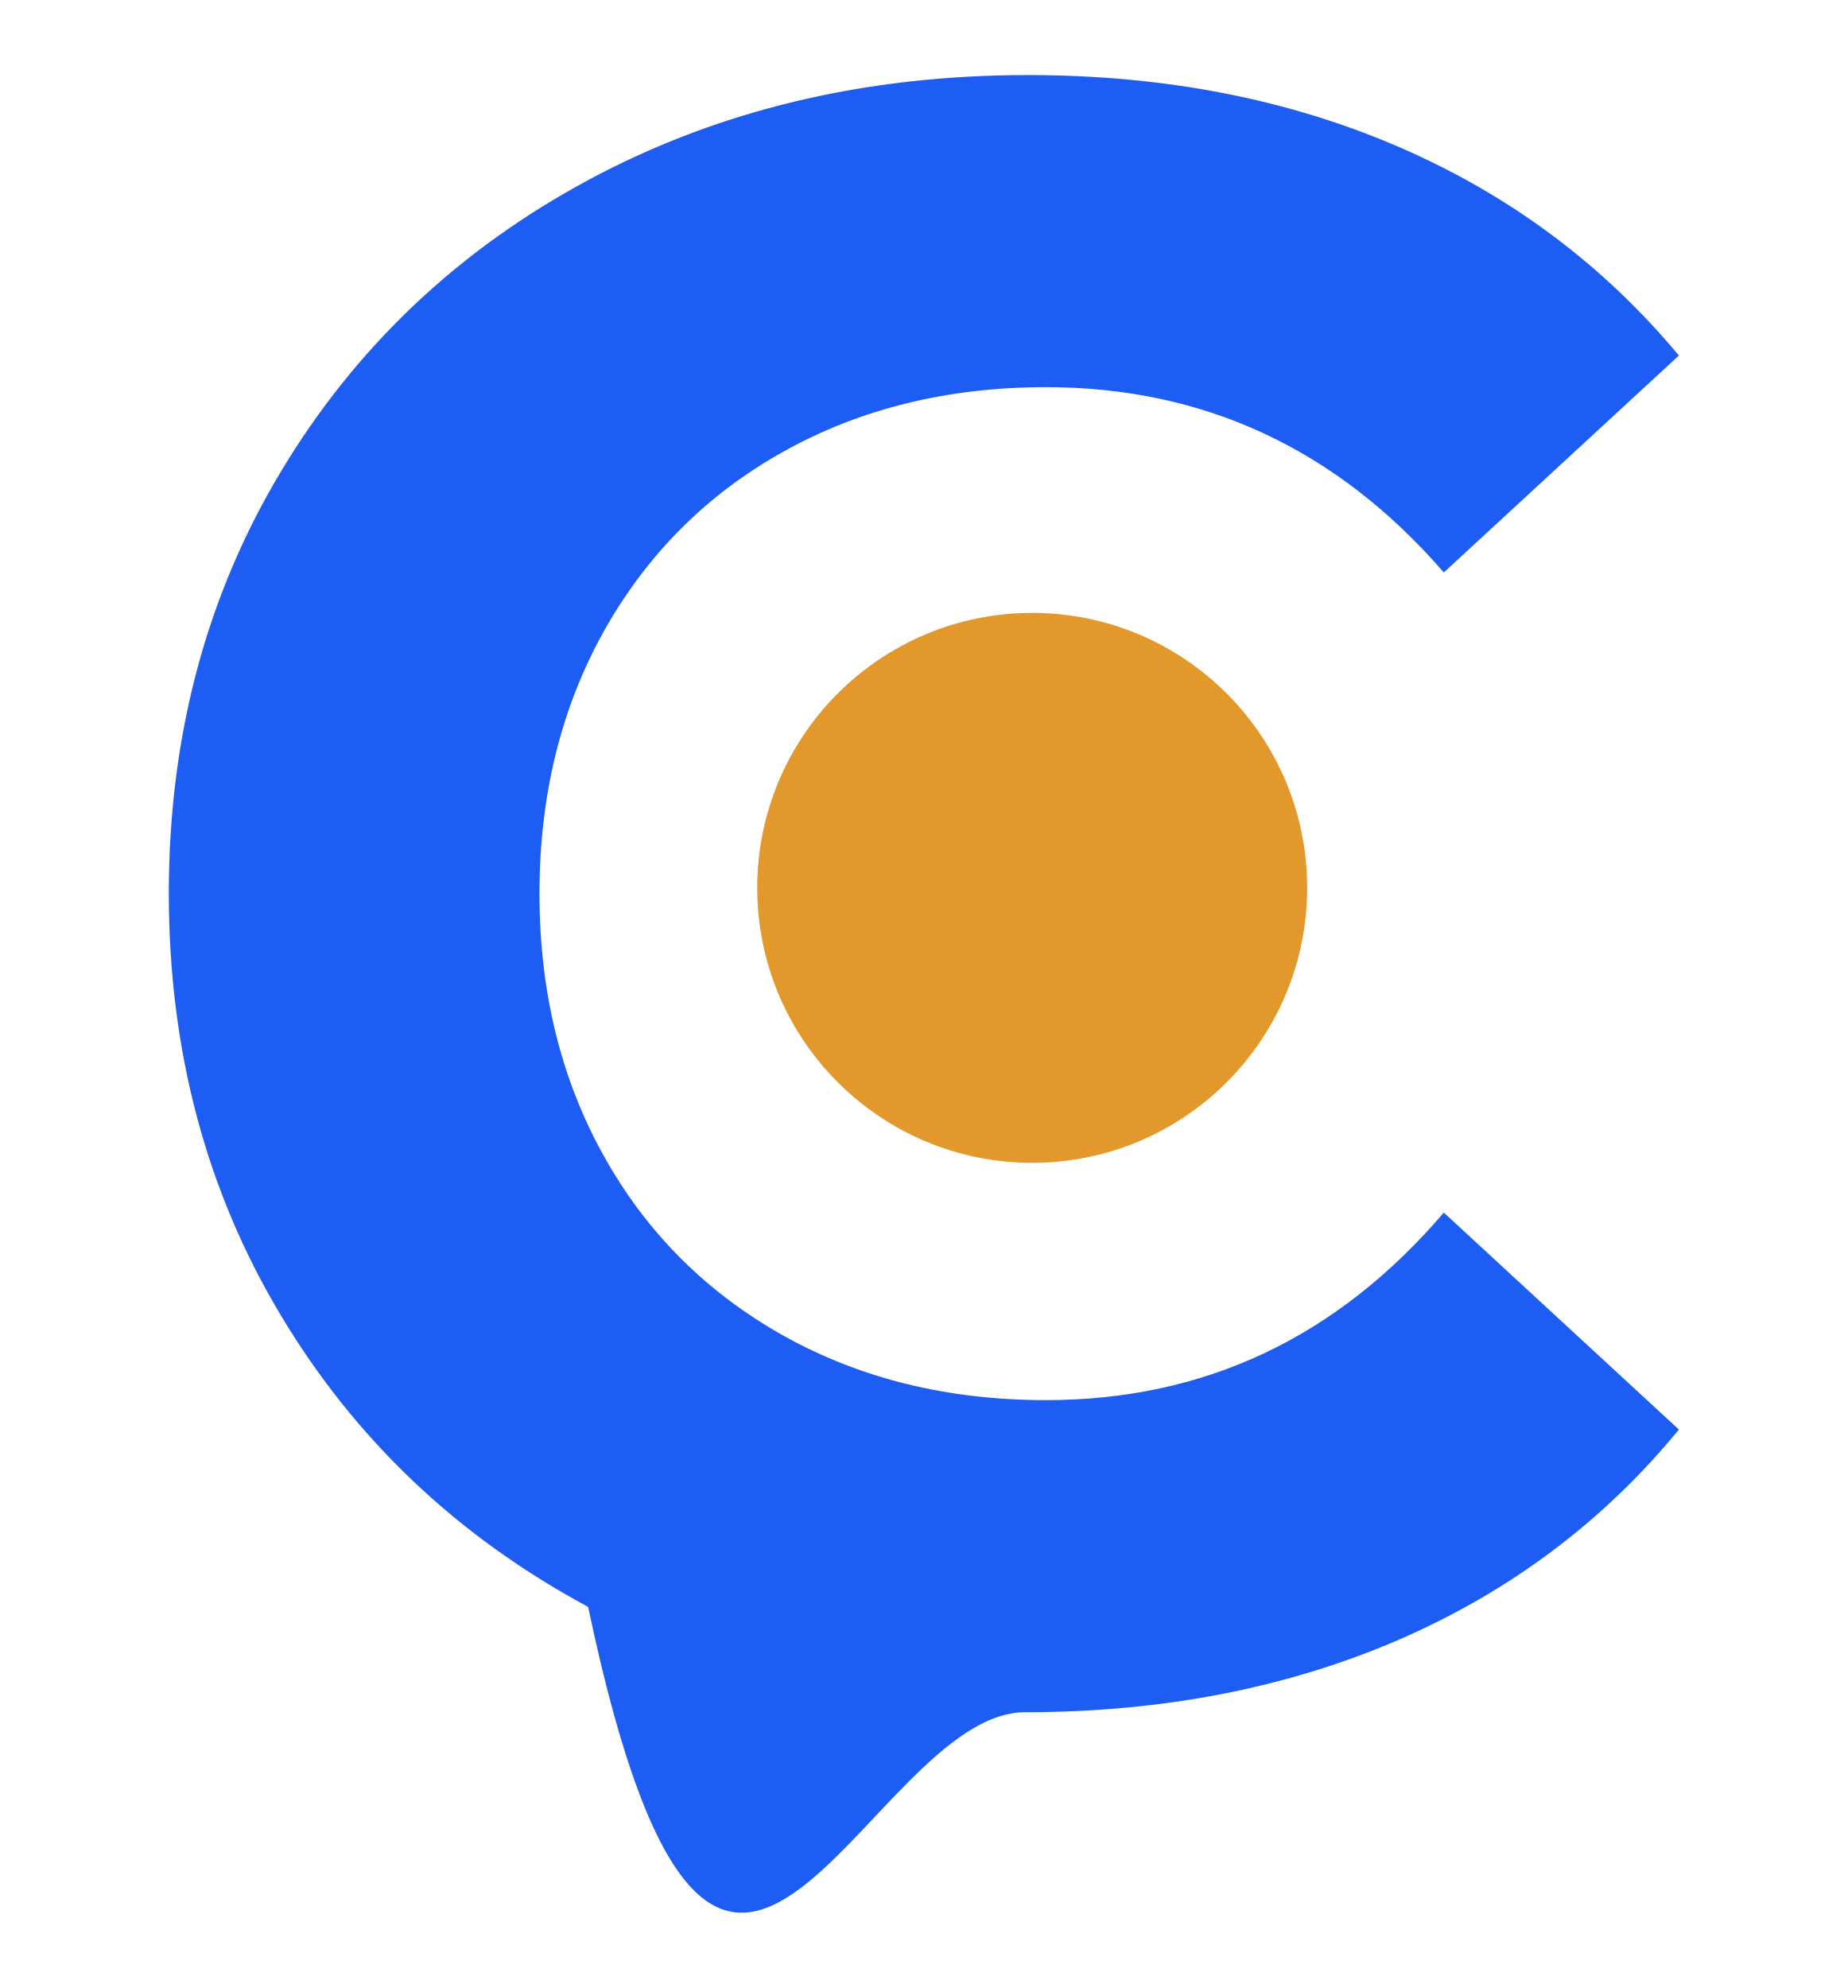
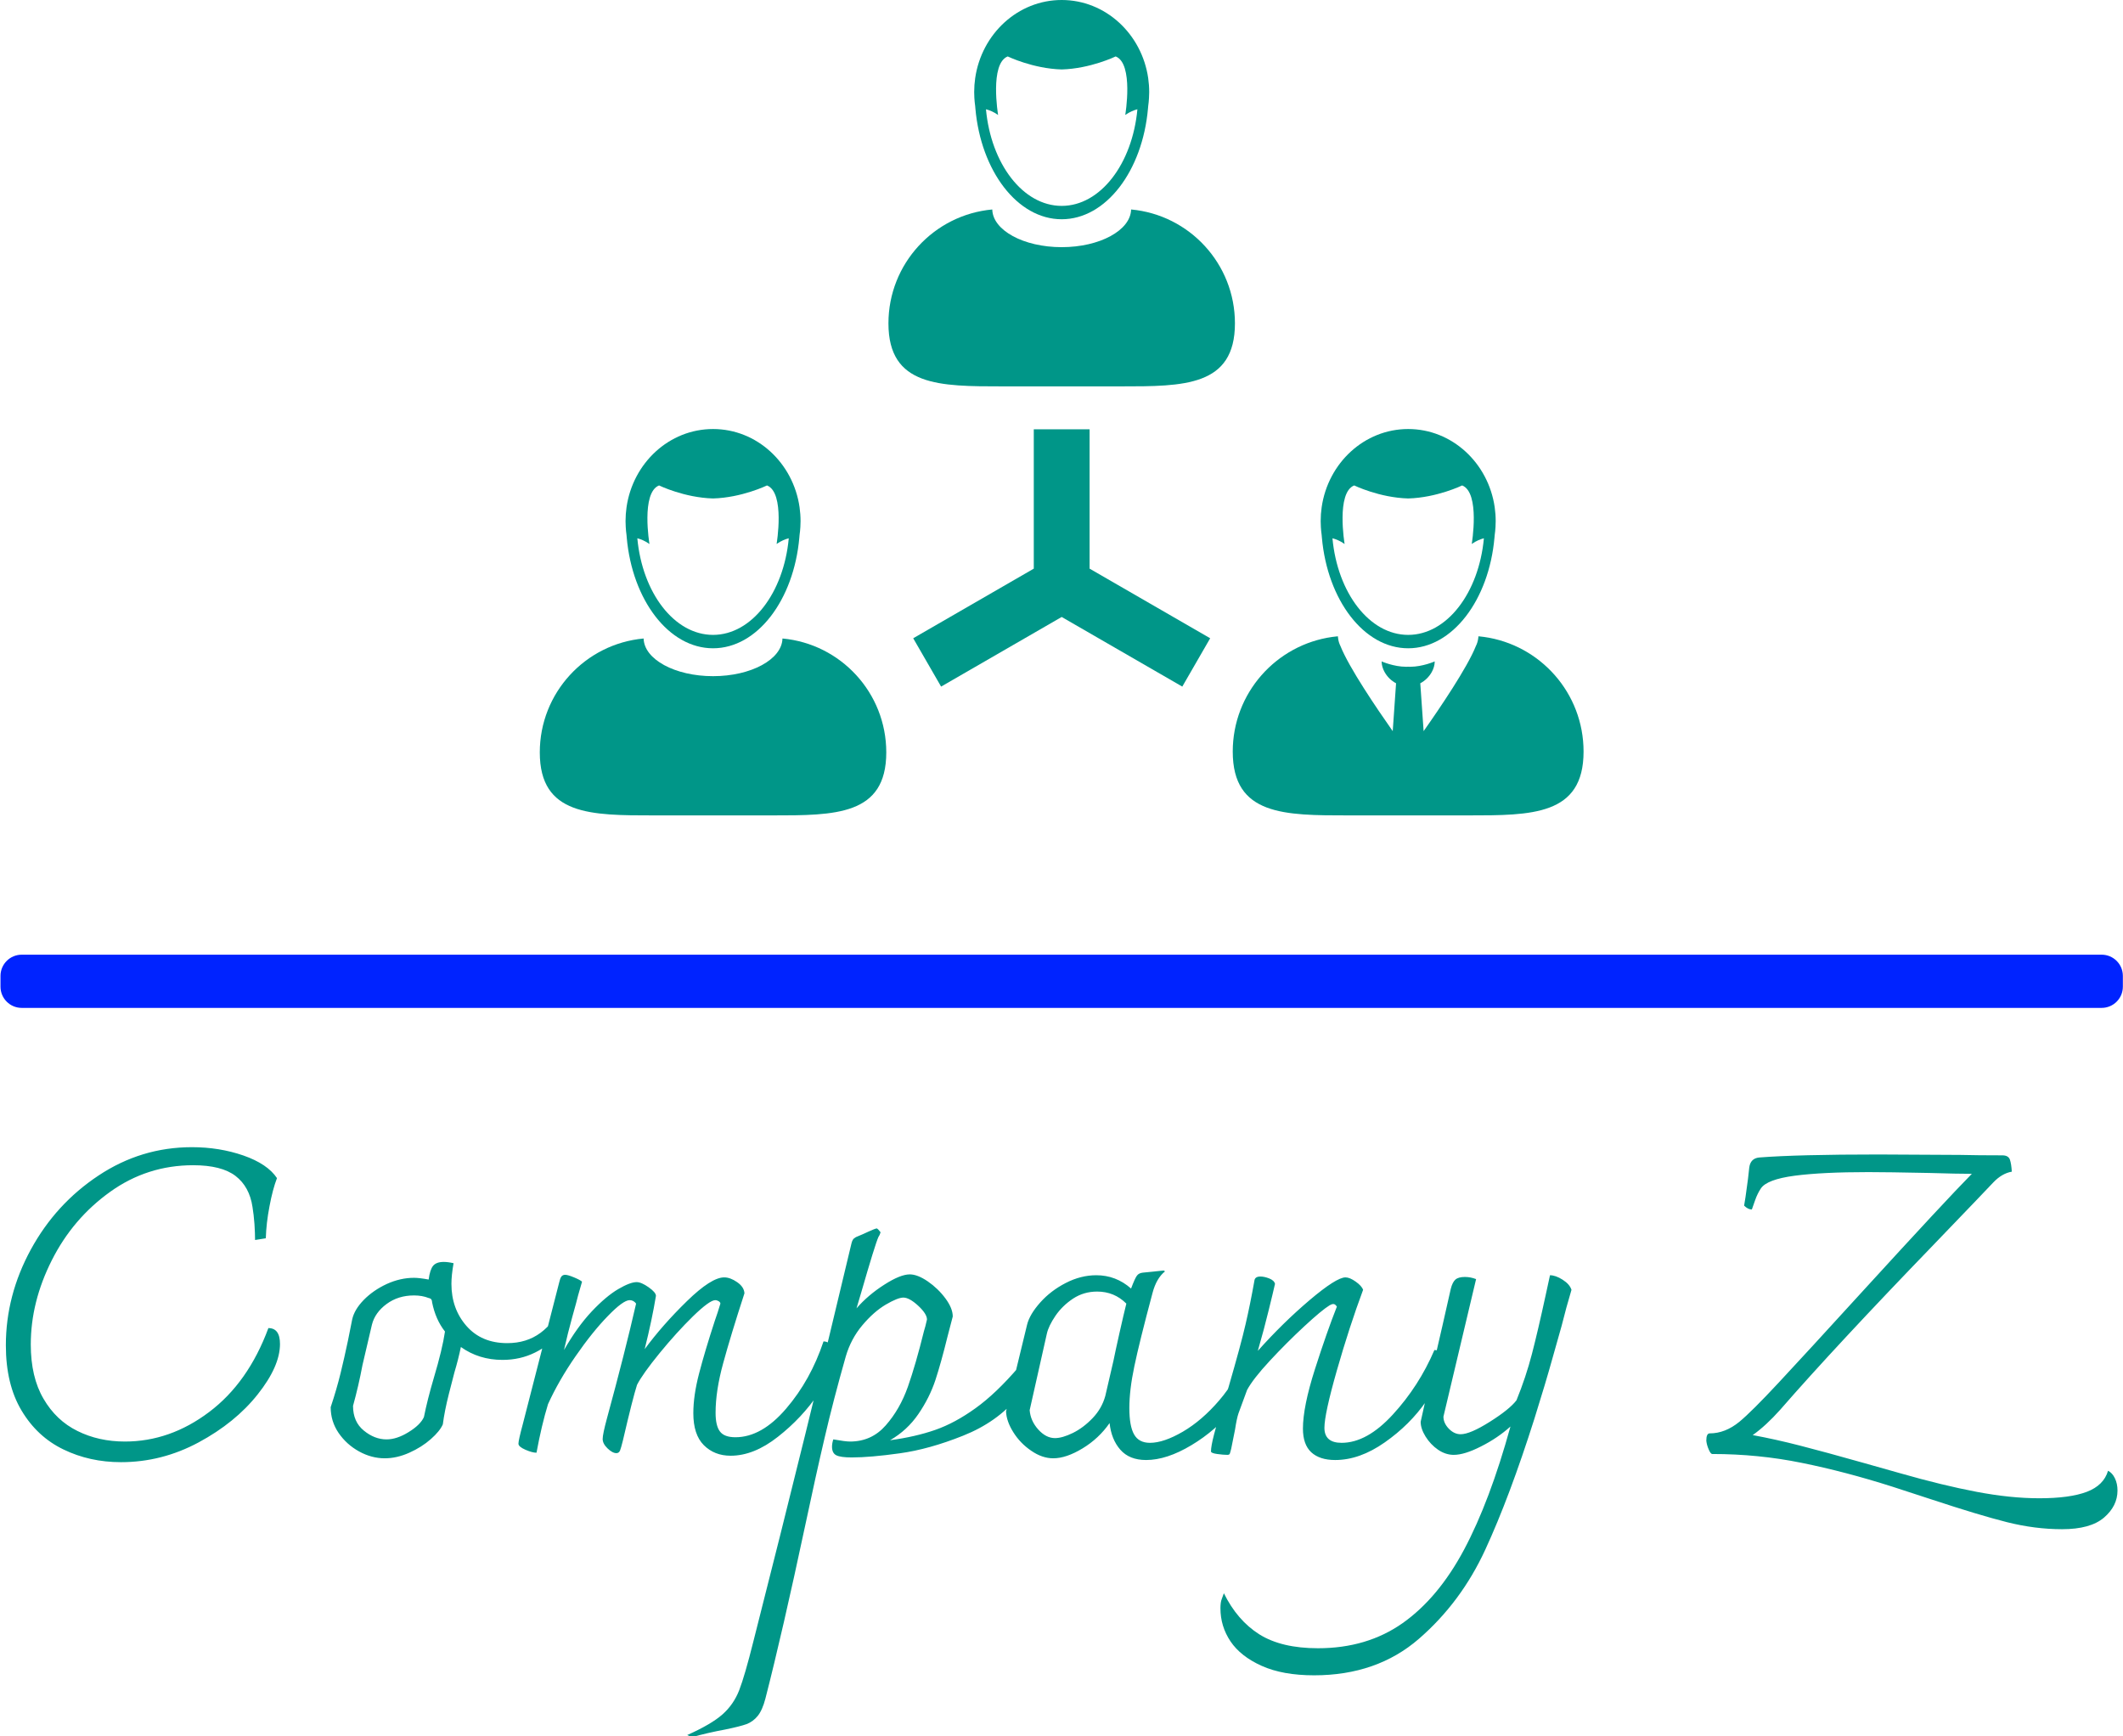
- <svg xmlns="http://www.w3.org/2000/svg" version="1.1" id="Layer_1" x="0px" y="0px" viewBox="0 0 672 723" style="enable-background:new 0 0 672 723;" xml:space="preserve">
-   <style type="text/css">
- 	.st0{fill:#1d5df3;}
- 	.st1{fill:#e3982b;}
- </style>
-   <g>
-     <path class="st0" d="M213.9,584.4c-47.4-25.5-84.7-60.8-111.8-106.1C75,433.1,61.4,382,61.4,324.9c0-57,13.6-108.1,40.7-153.3   S166.5,91,213.9,65.5s100.7-38.2,159.9-38.2c49.9,0,95,8.8,135.3,26.3s74.1,42.8,101.5,75.7l-85.5,78.9   c-38.9-44.9-87.2-67.4-144.7-67.4c-35.6,0-67.4,7.8-95.4,23.4s-49.7,37.4-65.4,65.4c-15.6,28-23.4,59.8-23.4,95.4   s7.8,67.4,23.4,95.4s37.4,49.7,65.4,65.4c28,15.6,59.7,23.4,95.4,23.4c57.6,0,105.8-22.7,144.7-68.2l85.5,78.9   c-27.4,33.4-61.4,58.9-102,76.5c-40.6,17.5-85.8,26.3-135.7,26.3C314.3,622.7,261.3,809.9,213.9,584.4z" />
+ <svg xmlns="http://www.w3.org/2000/svg" version="1.1" width="2000" height="1635" viewBox="0 0 2000 1635">
+   <g transform="matrix(1,0,0,1,0.1695742,0.6619433)">
+     <svg viewBox="0 0 302 247" data-background-color="#ffffff" preserveAspectRatio="xMidYMid meet" height="1635" width="2000">
+       <g id="tight-bounds" transform="matrix(1,0,0,1,-0.0256057,-0.1)">
+         <svg viewBox="0 0 302.051 247.2" height="247.2" width="302.051">
+           <g>
+             <svg viewBox="0 0 397.498 325.314" height="247.2" width="302.051">
+               <g>
+                 <rect width="397.498" height="9.964" x="0" y="178.778" fill="#0023ff" opacity="1" stroke-width="0" stroke="transparent" fill-opacity="1" class="rect-qz-0" data-fill-palette-color="secondary" rx="1%" id="qz-0" data-palette-color="#0023ff" />
+               </g>
+               <g transform="matrix(1,0,0,1,0.9888,214.8256)">
+                 <svg viewBox="0 0 395.52 110.488" height="110.488" width="395.52">
+                   <g id="textblocktransform">
+                     <svg viewBox="0 0 395.52 110.488" height="110.488" width="395.52" id="textblock">
+                       <g>
+                         <svg viewBox="0 0 395.52 110.488" height="110.488" width="395.52">
+                           <g transform="matrix(1,0,0,1,0,0)">
+                             <svg width="395.52" viewBox="3.75 -35.8 245.73 68.65" height="110.488" data-palette-color="#009688">
+                               <path d="M17.15 0.85Q13.5 0.85 10.45-0.63 7.4-2.1 5.58-5.15 3.75-8.2 3.75-12.75L3.75-12.75Q3.75-18.55 6.65-23.88 9.55-29.2 14.53-32.5 19.5-35.8 25.4-35.8L25.4-35.8Q28.6-35.8 31.4-34.83 34.2-33.85 35.3-32.2L35.3-32.2Q34.8-30.9 34.43-28.93 34.05-26.95 34-25.2L34-25.2 32.75-25Q32.75-25.75 32.68-26.85 32.6-27.95 32.45-28.85L32.45-28.85Q32.1-31.2 30.48-32.45 28.85-33.7 25.55-33.7L25.55-33.7Q20.2-33.7 15.88-30.6 11.55-27.5 9.1-22.65 6.65-17.8 6.65-12.85L6.65-12.85Q6.65-9.05 8.13-6.53 9.6-4 12.08-2.78 14.55-1.55 17.6-1.55L17.6-1.55Q22.85-1.55 27.4-4.98 31.95-8.4 34.3-14.75L34.3-14.75Q35.65-14.75 35.65-12.9L35.65-12.9Q35.65-10.3 33.05-7.03 30.45-3.75 26.18-1.45 21.9 0.85 17.15 0.85L17.15 0.85ZM68.55-17.65Q69.05-17.5 69.05-16.65L69.05-16.65Q69.05-15.4 68.05-14.08 67.05-12.75 65.32-11.9 63.6-11.05 61.55-11.05L61.55-11.05Q58.8-11.05 56.7-12.55L56.7-12.55Q56.4-11.1 55.95-9.6L55.95-9.6Q55.8-9.05 55.3-7.08 54.8-5.1 54.6-3.55L54.6-3.55Q54.25-2.75 53.2-1.83 52.15-0.9 50.7-0.25 49.25 0.4 47.85 0.4L47.85 0.4Q46.3 0.4 44.85-0.4 43.4-1.2 42.47-2.55 41.55-3.9 41.55-5.55L41.55-5.55Q42.25-7.65 42.7-9.5 43.15-11.35 43.55-13.25L43.55-13.25 44.05-15.75Q44.3-16.9 45.4-18.03 46.5-19.15 48.07-19.88 49.65-20.6 51.25-20.6L51.25-20.6Q51.85-20.6 52.95-20.4L52.95-20.4Q53.1-21.55 53.47-22 53.85-22.45 54.7-22.45L54.7-22.45Q55.2-22.45 55.85-22.3L55.85-22.3Q55.6-20.9 55.6-19.9L55.6-19.9Q55.6-17 57.35-15 59.1-13 62.1-13L62.1-13Q64.35-13 65.97-14.2 67.6-15.4 68.55-17.65L68.55-17.65ZM52.4-4.4Q52.8-6.4 53.55-8.95L53.55-8.95Q54.55-12.3 54.85-14.35L54.85-14.35Q53.75-15.75 53.35-17.75L53.35-17.75Q53.35-17.95 53.27-18.07 53.2-18.2 52.95-18.25L52.95-18.25Q52.2-18.55 51.25-18.55L51.25-18.55Q49.4-18.55 48.05-17.55 46.7-16.55 46.35-15.15L46.35-15.15Q46.2-14.55 45.25-10.45L45.25-10.45Q44.8-8.05 44.15-5.7L44.15-5.7Q44.15-3.85 45.4-2.83 46.65-1.8 48.05-1.8L48.05-1.8Q49.25-1.8 50.62-2.65 52-3.5 52.4-4.4L52.4-4.4ZM100.2-11.55Q100.25-10 98.32-7.15 96.4-4.3 93.59-2.1 90.8 0.1 88.09 0.1L88.09 0.1Q86.2 0.1 84.97-1.13 83.75-2.35 83.75-4.85L83.75-4.85Q83.75-6.9 84.42-9.47 85.09-12.05 86.25-15.6L86.25-15.6Q86.59-16.55 86.9-17.6L86.9-17.6Q86.9-17.75 86.7-17.88 86.5-18 86.3-18L86.3-18Q85.65-18 83.72-16.13 81.8-14.25 79.82-11.83 77.84-9.4 77.2-8.15L77.2-8.15Q76.7-6.6 75.55-1.65L75.55-1.65Q75.34-0.8 75.22-0.5 75.09-0.2 74.8-0.2L74.8-0.2Q74.34-0.2 73.77-0.75 73.2-1.3 73.2-1.85L73.2-1.85Q73.2-2.4 73.7-4.25L73.7-4.25Q75.8-11.95 77.09-17.6L77.09-17.6Q76.8-18 76.34-18L76.34-18Q75.59-18 73.8-16.15 72-14.3 70.05-11.48 68.09-8.65 66.84-5.9L66.84-5.9Q66.09-3.45 65.5-0.25L65.5-0.25Q65-0.25 64.2-0.6 63.4-0.95 63.4-1.3L63.4-1.3Q63.4-1.7 63.9-3.55L63.9-3.55 68.15-20.1Q68.25-20.55 68.4-20.75 68.55-20.95 68.84-20.95L68.84-20.95Q69.15-20.95 69.87-20.65 70.59-20.35 70.8-20.15L70.8-20.15 70.34-18.55Q70.2-17.95 69.67-16.07 69.15-14.2 68.7-12.2L68.7-12.2Q70.25-14.9 71.92-16.68 73.59-18.45 75-19.28 76.4-20.1 77.15-20.1L77.15-20.1Q77.7-20.1 78.55-19.5 79.4-18.9 79.4-18.5L79.4-18.5Q78.95-15.75 78.09-12.3L78.09-12.3Q80.15-15.1 83-17.88 85.84-20.65 87.34-20.65L87.34-20.65Q88.05-20.65 88.84-20.1 89.65-19.55 89.7-18.8L89.7-18.8Q88.09-13.85 87.22-10.65 86.34-7.45 86.34-4.9L86.34-4.9Q86.34-3.4 86.84-2.73 87.34-2.05 88.65-2.05L88.65-2.05Q91.7-2.05 94.55-5.38 97.4-8.7 98.9-13.2L98.9-13.2Q99.45-13.2 99.82-12.7 100.2-12.2 100.2-11.55L100.2-11.55ZM121.64-10.25Q122.39-9.8 122.39-8.75L122.39-8.75Q122.39-8.15 122.17-7.7 121.94-7.25 121.54-6.75L121.54-6.75Q119.09-3.8 115.14-2.23 111.19-0.65 107.77-0.18 104.34 0.3 102.19 0.3L102.19 0.3Q100.89 0.3 100.39 0.05 99.89-0.2 99.89-0.95L99.89-0.95Q99.89-1.35 100.04-1.8L100.04-1.8Q101.44-1.55 101.99-1.55L101.99-1.55Q104.49-1.55 106.14-3.43 107.79-5.3 108.72-7.93 109.64-10.55 110.59-14.4L110.59-14.4Q110.74-14.85 110.94-15.75L110.94-15.75Q110.94-16.4 109.92-17.35 108.89-18.3 108.19-18.3L108.19-18.3Q107.54-18.3 106.14-17.48 104.74-16.65 103.42-15.08 102.09-13.5 101.49-11.45L101.49-11.45Q100.04-6.35 99.02-1.95 97.99 2.45 96.74 8.35L96.74 8.35Q94.14 20.55 92.14 28.35L92.14 28.35Q91.79 29.7 91.24 30.38 90.69 31.05 89.94 31.33 89.19 31.6 87.49 31.95L87.49 31.95Q85.34 32.35 83.59 32.85L83.59 32.85 83.04 32.6Q85.84 31.35 87.14 30.2 88.44 29.05 89.09 27.38 89.74 25.7 90.74 21.7L90.74 21.7Q97.14-3.45 102.14-24.55L102.14-24.55Q102.24-25 102.44-25.18 102.64-25.35 102.94-25.45L102.94-25.45Q103.44-25.65 104.14-25.98 104.84-26.3 105.09-26.35L105.09-26.35Q105.24-26.3 105.54-25.9L105.54-25.9Q105.44-25.55 105.29-25.35L105.29-25.35Q104.89-24.45 103.29-18.9L103.29-18.9Q102.84-17.4 102.74-17.05L102.74-17.05Q104.09-18.6 105.97-19.8 107.84-21 108.94-21L108.94-21Q109.84-21 111.04-20.18 112.24-19.35 113.09-18.2 113.94-17.05 113.94-16.1L113.94-16.1 113.34-13.8Q112.59-10.75 111.92-8.7 111.24-6.65 109.94-4.75 108.64-2.85 106.64-1.7L106.64-1.7Q109.59-2.1 111.89-2.9 114.19-3.7 116.59-5.43 118.99-7.15 121.64-10.25L121.64-10.25ZM147.99-11.55Q148.64-11.55 148.64-10.25L148.64-10.25Q148.64-7.95 146.62-5.4 144.59-2.85 141.72-1.13 138.84 0.6 136.44 0.6L136.44 0.6Q134.49 0.6 133.44-0.6 132.39-1.8 132.19-3.7L132.19-3.7Q130.94-1.9 129.04-0.75 127.14 0.4 125.64 0.4L125.64 0.4Q124.34 0.4 123.07-0.48 121.79-1.35 120.99-2.63 120.19-3.9 120.14-5.05L120.14-5.05 122.59-15.15Q122.89-16.35 124.12-17.73 125.34-19.1 127.09-20 128.84-20.9 130.64-20.9L130.64-20.9Q132.94-20.9 134.69-19.35L134.69-19.35Q135.14-20.55 135.37-20.85 135.59-21.15 136.04-21.2L136.04-21.2 138.49-21.45 138.64-21.35Q137.64-20.55 137.19-18.85L137.19-18.85Q135.64-13.05 135.07-10.3 134.49-7.55 134.49-5.45L134.49-5.45Q134.49-3.35 135.04-2.38 135.59-1.4 136.89-1.4L136.89-1.4Q138.49-1.4 140.72-2.7 142.94-4 144.94-6.33 146.94-8.65 147.99-11.55L147.99-11.55ZM125.84-1.95Q126.69-1.95 127.92-2.55 129.14-3.15 130.22-4.28 131.29-5.4 131.69-6.85L131.69-6.85 132.64-10.95Q132.84-11.95 133.34-14.18 133.84-16.4 134.14-17.6L134.14-17.6Q132.74-19 130.74-19L130.74-19Q129.19-19 127.94-18.18 126.69-17.35 125.89-16.18 125.09-15 124.89-14.1L124.89-14.1 122.89-5.2Q122.99-3.95 123.89-2.95 124.79-1.95 125.84-1.95L125.84-1.95ZM169.99-12.2Q170.49-12.2 170.71-11.78 170.94-11.35 170.94-10.8L170.94-10.8Q170.94-9 169.04-6.25 167.14-3.5 164.21-1.45 161.29 0.6 158.44 0.6L158.44 0.6Q156.64 0.6 155.66-0.3 154.69-1.2 154.69-3.05L154.69-3.05Q154.69-5.6 156.09-9.98 157.49-14.35 158.64-17.25L158.64-17.25Q158.44-17.55 158.24-17.55L158.24-17.55Q158.04-17.55 157.79-17.4L157.79-17.4Q156.89-16.85 154.84-14.95 152.79-13.05 150.84-10.95 148.89-8.85 148.19-7.55L148.19-7.55Q147.39-5.4 147.19-4.83 146.99-4.25 146.79-2.95L146.79-2.95 146.34-0.7Q146.29-0.55 146.24-0.33 146.19-0.1 146.11-0.05 146.04 0 145.89 0L145.89 0Q145.44 0 144.71-0.1 143.99-0.2 143.99-0.4L143.99-0.4Q143.99-1 144.34-2.35 144.69-3.7 145.04-4.8 145.39-5.9 145.59-6.5L145.59-6.5 146.04-7.9Q147.49-12.9 148.01-15.18 148.54-17.45 149.04-20.25L149.04-20.25Q149.09-20.75 149.74-20.75L149.74-20.75Q150.19-20.75 150.76-20.53 151.34-20.3 151.44-19.9L151.44-19.9Q151.24-19 150.71-16.85 150.19-14.7 149.44-12.1L149.44-12.1Q152.34-15.35 155.46-18 158.59-20.65 159.64-20.65L159.64-20.65Q160.14-20.65 160.84-20.15 161.54-19.65 161.69-19.2L161.69-19.2Q160.09-14.9 158.64-9.83 157.19-4.75 157.19-3.15L157.19-3.15Q157.19-1.4 159.19-1.4L159.19-1.4Q162.14-1.4 165.16-4.7 168.19-8 169.99-12.2L169.99-12.2ZM183.44-20.9Q184.09-20.9 184.91-20.38 185.74-19.85 185.94-19.2L185.94-19.2Q185.34-17.2 184.79-15L184.79-15Q184.54-14.15 183.74-11.28 182.94-8.4 181.64-4.25L181.64-4.25Q178.74 4.9 175.91 11.03 173.09 17.15 168.19 21.4 163.29 25.65 155.99 25.65L155.99 25.65Q152.34 25.65 149.89 24.55 147.44 23.45 146.26 21.7 145.09 19.95 145.09 17.85L145.09 17.85Q145.09 17.15 145.24 16.78 145.39 16.4 145.49 16.1L145.49 16.1Q147.04 19.25 149.61 20.88 152.19 22.5 156.44 22.5L156.44 22.5Q162.14 22.5 166.29 19.58 170.44 16.65 173.44 11.03 176.44 5.4 178.84-3.3L178.84-3.3Q177.34-1.95 175.41-0.98 173.49 0 172.24 0L172.24 0Q171.29 0 170.41-0.6 169.54-1.2 168.96-2.13 168.39-3.05 168.39-3.85L168.39-3.85Q169.74-10 170.94-15.1L170.94-15.1Q171.54-17.8 171.89-19.3L171.89-19.3Q172.09-20.1 172.44-20.4 172.79-20.7 173.54-20.7L173.54-20.7Q174.19-20.7 174.84-20.45L174.84-20.45 171.04-4.45Q171.04-3.7 171.66-3.05 172.29-2.4 173.04-2.4L173.04-2.4Q174.14-2.4 176.44-3.85 178.74-5.3 179.54-6.35L179.54-6.35Q180.64-9.05 181.34-11.75 182.04-14.45 182.94-18.6L182.94-18.6 183.44-20.9ZM248.38 1.85Q248.88 2.1 249.18 2.73 249.48 3.35 249.48 4.15L249.48 4.15Q249.48 5.95 247.91 7.3 246.33 8.65 243.03 8.65L243.03 8.65Q239.88 8.65 236.61 7.83 233.33 7 227.88 5.2L227.88 5.2 223.28 3.7Q217.78 1.95 212.73 0.93 207.68-0.1 202.33-0.1L202.33-0.1Q202.13-0.1 201.91-0.63 201.68-1.15 201.63-1.65L201.63-1.65Q201.63-2.5 202.03-2.5L202.03-2.5Q203.83-2.5 205.48-3.85L205.48-3.85Q206.93-5.05 210.03-8.38 213.13-11.7 219.88-19.1L219.88-19.1Q229.38-29.5 232.53-32.7L232.53-32.7Q230.88-32.7 227.58-32.8L227.58-32.8Q222.68-32.9 220.48-32.9L220.48-32.9Q215.13-32.9 211.91-32.48 208.68-32.05 207.98-31L207.98-31Q207.58-30.4 207.31-29.63 207.03-28.85 206.93-28.55L206.93-28.55Q206.48-28.55 206.03-29L206.03-29Q206.13-29.45 206.48-32.1L206.48-32.1 206.63-33.45Q206.78-34.5 207.78-34.6L207.78-34.6Q212.28-34.95 221.68-34.95L221.68-34.95 231.18-34.9Q233.23-34.85 236.08-34.85L236.08-34.85Q236.78-34.85 236.96-34.35 237.13-33.85 237.18-32.95L237.18-32.95Q236.03-32.75 235.03-31.7L235.03-31.7Q234.48-31.1 228.08-24.45L228.08-24.45Q216.63-12.6 210.23-5.25L210.23-5.25Q208.58-3.4 207.03-2.3L207.03-2.3Q209.73-1.8 212.56-1.07 215.38-0.35 219.98 0.95L219.98 0.95 224.23 2.15Q229.13 3.55 233.08 4.3 237.03 5.05 240.38 5.05L240.38 5.05Q243.93 5.05 245.91 4.3 247.88 3.55 248.38 1.85L248.38 1.85Z" opacity="1" transform="matrix(1,0,0,1,0,0)" fill="#009688" class="wordmark-text-0" data-fill-palette-color="primary" id="text-0" />
+                             </svg>
+                           </g>
+                         </svg>
+                       </g>
+                     </svg>
+                   </g>
+                 </svg>
+               </g>
+               <g transform="matrix(1,0,0,1,93.00492,0)">
+                 <svg viewBox="0 0 211.488 152.695" height="152.695" width="211.488">
+                   <g>
+                     <svg version="1.1" x="8" y="0" viewBox="205 214.852 89.998 70.297" enable-background="new 200 200 100 100" xml:space="preserve" height="152.695" width="195.488" class="icon-icon-0" data-fill-palette-color="accent" id="icon-0">
+                       <g fill="#009688" data-fill-palette-color="accent">
+                         <path fill="none" d="M250 232.601c3.338 0 6.096-3.626 6.528-8.329-0.293 0.074-0.653 0.216-1.047 0.49 0 0 0.746-4.425-0.827-5.046 0 0-2.172 1.054-4.654 1.122-2.482-0.068-4.654-1.122-4.654-1.122-1.574 0.621-0.829 5.046-0.829 5.046-0.393-0.274-0.753-0.417-1.047-0.49C243.904 228.975 246.661 232.601 250 232.601z" />
+                         <path fill="none" d="M279.876 269.587c3.339 0 6.096-3.625 6.529-8.328-0.294 0.073-0.654 0.216-1.048 0.489 0 0 0.746-4.425-0.827-5.046 0 0-2.172 1.056-4.654 1.123-2.482-0.067-4.654-1.123-4.654-1.123-1.573 0.621-0.827 5.047-0.827 5.047-0.394-0.274-0.754-0.417-1.047-0.49C273.78 265.962 276.537 269.587 279.876 269.587z" />
+                         <path fill="none" d="M219.938 269.587c3.338 0 6.096-3.625 6.529-8.328-0.294 0.073-0.655 0.217-1.048 0.489 0 0 0.746-4.425-0.828-5.045 0 0-2.172 1.055-4.654 1.122-2.482-0.067-4.653-1.122-4.653-1.122-1.574 0.62-0.829 5.047-0.829 5.047-0.393-0.274-0.754-0.418-1.046-0.491C213.843 265.962 216.599 269.587 219.938 269.587z" />
+                         <path d="M225.924 269.898c-0.04 1.798-2.704 3.248-5.986 3.248-3.282 0-5.946-1.45-5.985-3.248-5.021 0.459-8.953 4.68-8.953 9.818 0 5.446 4.415 5.433 9.86 5.433h10.155c5.446 0 9.86 0.014 9.86-5.433C234.875 274.577 230.945 270.357 225.924 269.898z" fill="#009688" data-fill-palette-color="accent" />
+                         <path d="M212.479 260.986c0.006 0.071 0.012 0.142 0.018 0.213 0.476 5.383 3.625 9.543 7.441 9.543s6.965-4.16 7.441-9.543c0.006-0.071 0.012-0.142 0.018-0.213 0.035-0.233 0.056-0.47 0.071-0.71 0.009-0.164 0.016-0.328 0.016-0.495 0-0.409-0.03-0.813-0.086-1.205-0.551-3.814-3.68-6.737-7.459-6.737-3.778 0-6.907 2.923-7.459 6.737-0.056 0.393-0.086 0.796-0.086 1.205 0 0.166 0.006 0.331 0.016 0.495C212.423 260.515 212.445 260.752 212.479 260.986zM215.284 256.703c0 0 2.171 1.055 4.653 1.122 2.482-0.067 4.654-1.122 4.654-1.122 1.574 0.62 0.828 5.045 0.828 5.045 0.393-0.272 0.754-0.416 1.048-0.489-0.434 4.703-3.191 8.328-6.529 8.328-3.338 0-6.095-3.625-6.528-8.328 0.293 0.073 0.653 0.217 1.046 0.491C214.456 261.75 213.71 257.323 215.284 256.703z" fill="#009688" data-fill-palette-color="accent" />
+                         <path d="M272.417 260.986c0.006 0.071 0.012 0.142 0.018 0.212 0.476 5.384 3.626 9.544 7.441 9.544 3.814 0 6.965-4.16 7.44-9.544 0.007-0.07 0.013-0.141 0.019-0.212 0.033-0.234 0.057-0.47 0.07-0.71 0.009-0.164 0.016-0.329 0.016-0.496 0-0.409-0.029-0.812-0.086-1.204-0.552-3.815-3.682-6.737-7.459-6.737-3.778 0-6.907 2.922-7.459 6.737-0.057 0.393-0.086 0.795-0.086 1.204 0 0.167 0.007 0.332 0.016 0.496C272.361 260.515 272.383 260.751 272.417 260.986zM275.221 256.702c0 0 2.172 1.056 4.654 1.123 2.482-0.067 4.654-1.123 4.654-1.123 1.573 0.621 0.827 5.046 0.827 5.046 0.394-0.273 0.754-0.416 1.048-0.489-0.434 4.703-3.19 8.328-6.529 8.328s-6.096-3.625-6.528-8.328c0.293 0.073 0.653 0.216 1.047 0.49C274.394 261.749 273.648 257.323 275.221 256.702z" fill="#009688" data-fill-palette-color="accent" />
+                         <path d="M286.407 269.762c-0.017-0.003-0.035-0.003-0.052-0.006-0.139-0.02-0.278-0.036-0.42-0.049-0.001 0.016-0.004 0.029-0.004 0.043-0.004 0.041-0.01 0.082-0.015 0.123-0.026 0.234-0.096 0.461-0.205 0.68-0.733 1.846-3.106 5.346-4.504 7.332l-0.288-4.127c0.408-0.209 0.76-0.557 0.984-0.958 0.162-0.289 0.261-0.604 0.261-0.926 0 0-1.043 0.461-2.107 0.461-0.061 0-0.121-0.002-0.182-0.004-0.061 0.002-0.122 0.004-0.183 0.004-1.064 0-2.106-0.461-2.106-0.461 0 0.321 0.099 0.637 0.261 0.926 0.225 0.401 0.576 0.749 0.984 0.958l-0.288 4.127c-1.397-1.986-3.771-5.486-4.505-7.332-0.108-0.219-0.179-0.445-0.205-0.68-0.004-0.041-0.012-0.082-0.014-0.123 0-0.014-0.004-0.027-0.005-0.043-0.141 0.013-0.28 0.029-0.419 0.049-0.018 0.003-0.035 0.004-0.052 0.006-4.856 0.676-8.594 4.844-8.594 9.887 0 5.514 4.471 5.5 9.984 5.5h5.141 5.141c5.513 0 9.983 0.014 9.983-5.5C295 274.606 291.263 270.438 286.407 269.762z" fill="#009688" data-fill-palette-color="accent" />
+                         <path d="M255.985 232.911c-0.04 1.798-2.704 3.249-5.985 3.249-3.282 0-5.946-1.451-5.985-3.249-5.021 0.458-8.953 4.679-8.953 9.818 0 5.446 4.415 5.433 9.861 5.433h10.155c5.445 0 9.86 0.014 9.86-5.433C264.938 237.591 261.006 233.37 255.985 232.911z" fill="#009688" data-fill-palette-color="accent" />
+                         <path d="M242.541 223.999c0.005 0.07 0.012 0.141 0.018 0.212 0.476 5.384 3.625 9.543 7.441 9.543 3.814 0 6.965-4.159 7.44-9.543 0.007-0.071 0.013-0.142 0.019-0.212 0.033-0.234 0.057-0.471 0.069-0.71 0.01-0.164 0.017-0.329 0.017-0.495 0-0.409-0.03-0.812-0.086-1.205-0.552-3.815-3.682-6.737-7.459-6.737-3.778 0-6.907 2.923-7.459 6.737-0.057 0.393-0.086 0.796-0.086 1.205 0 0.167 0.006 0.331 0.015 0.495C242.485 223.529 242.507 223.765 242.541 223.999zM245.346 219.717c0 0 2.171 1.054 4.654 1.122 2.482-0.068 4.654-1.122 4.654-1.122 1.573 0.621 0.827 5.046 0.827 5.046 0.394-0.274 0.754-0.417 1.047-0.49-0.433 4.703-3.19 8.329-6.528 8.329-3.338 0-6.096-3.626-6.529-8.329 0.293 0.074 0.654 0.216 1.046 0.49C244.517 224.762 243.772 220.337 245.346 219.717z" fill="#009688" data-fill-palette-color="accent" />
+                         <polygon points="252.406,251.864 247.594,251.864 247.594,263.876 237.197,269.878 239.602,274.045 250,268.042 260.398,274.045    262.803,269.878 252.406,263.876  " fill="#009688" data-fill-palette-color="accent" />
+                       </g>
+                     </svg>
+                   </g>
+                 </svg>
+               </g>
+               <g />
+             </svg>
+           </g>
+           <defs />
+         </svg>
+         <rect width="302.051" height="247.2" fill="none" stroke="none" visibility="hidden" />
+       </g>
+     </svg>
  </g>
-   <circle class="st1" cx="375.4" cy="322.9" r="100" />
</svg>
